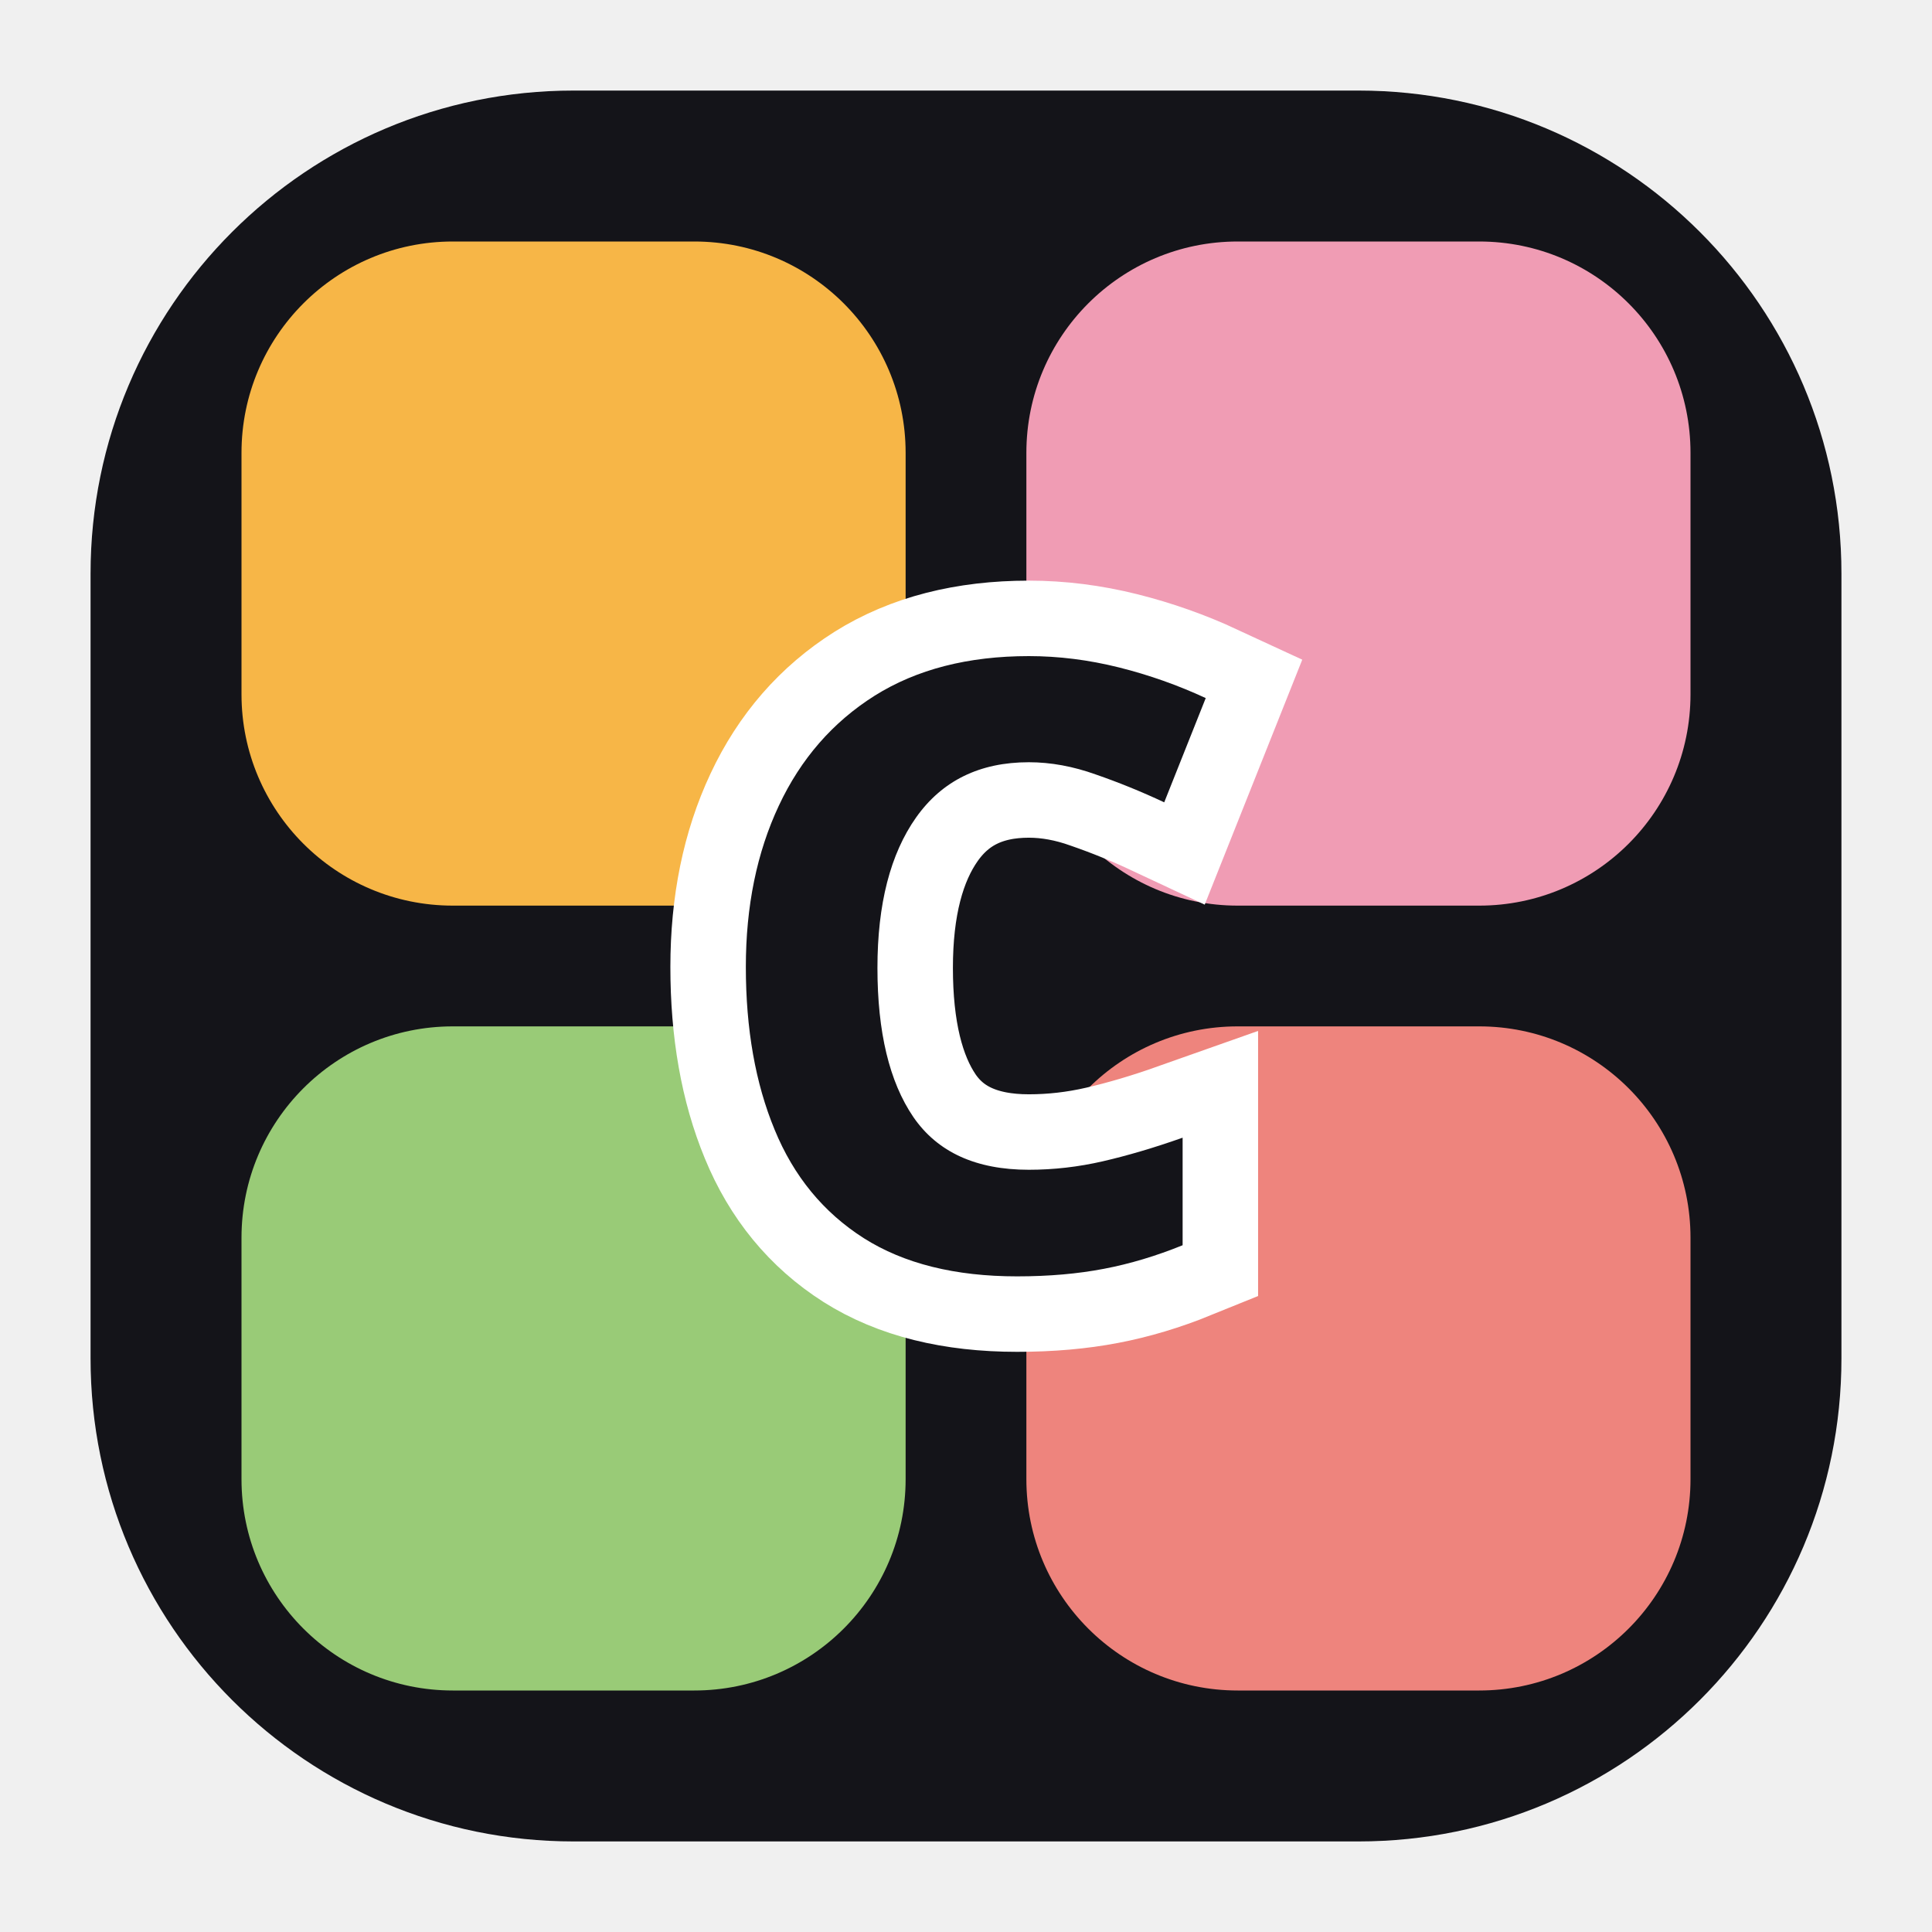
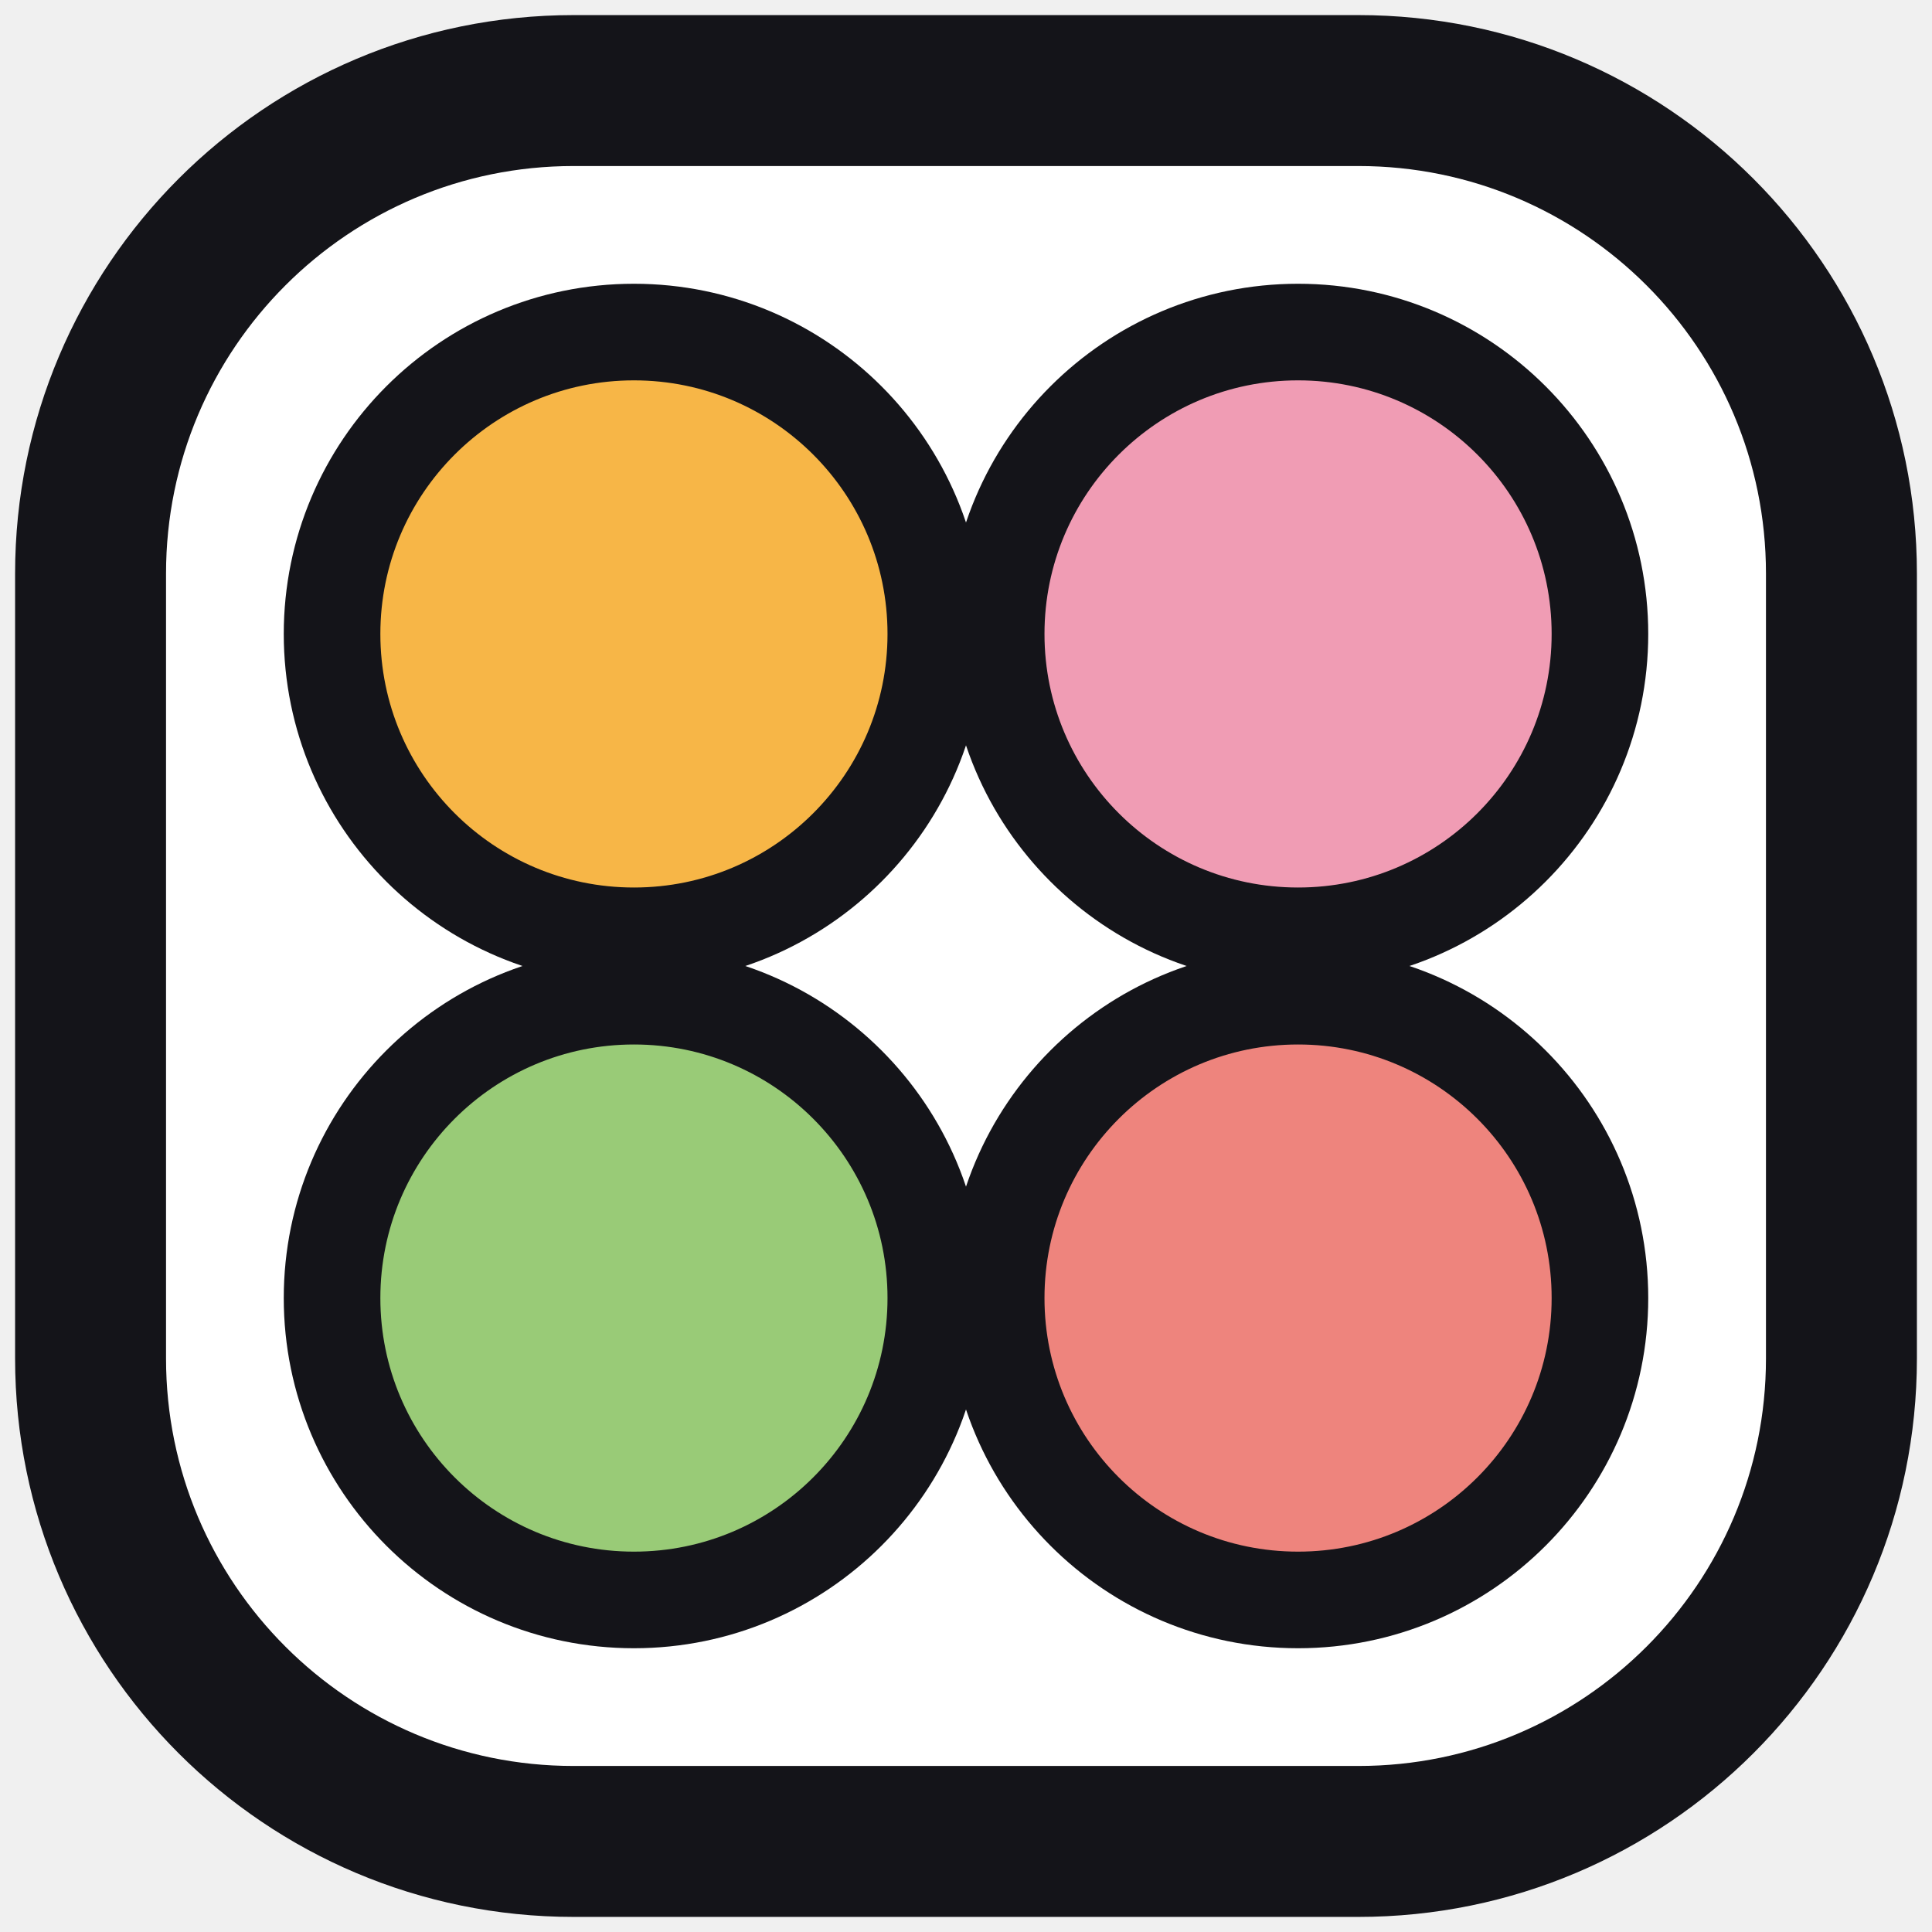
<svg xmlns="http://www.w3.org/2000/svg" viewBox="0 0 64 64">
-   <rect x="3" y="3" width="58" height="58" rx="16" fill="#141419" />
-   <rect x="8" y="8" width="22" height="22" rx="7" fill="#f7b647" />
-   <rect x="34" y="8" width="22" height="22" rx="7" fill="#f09cb4" />
-   <rect x="8" y="34" width="22" height="22" rx="7" fill="#99cb77" />
-   <rect x="34" y="34" width="22" height="22" rx="7" fill="#ee847d" />
-   <text x="32" y="42" text-anchor="middle" font-family="sans-serif" font-weight="900" font-size="28" fill="#141419" stroke="#ffffff" stroke-width="5" paint-order="stroke">C</text>
+   <rect x="3" y="3" width="58" height="58" rx="16" fill="#FFFFFF" stroke="#141419" stroke-width="5" />
+   <circle cx="21" cy="21" r="10" fill="#F7B647" stroke="#141419" stroke-width="3.2" />
+   <circle cx="43" cy="21" r="10" fill="#F09CB4" stroke="#141419" stroke-width="3.2" />
+   <circle cx="21" cy="43" r="10" fill="#99CB77" stroke="#141419" stroke-width="3.2" />
+   <circle cx="43" cy="43" r="10" fill="#EE847D" stroke="#141419" stroke-width="3.2" />
</svg>
